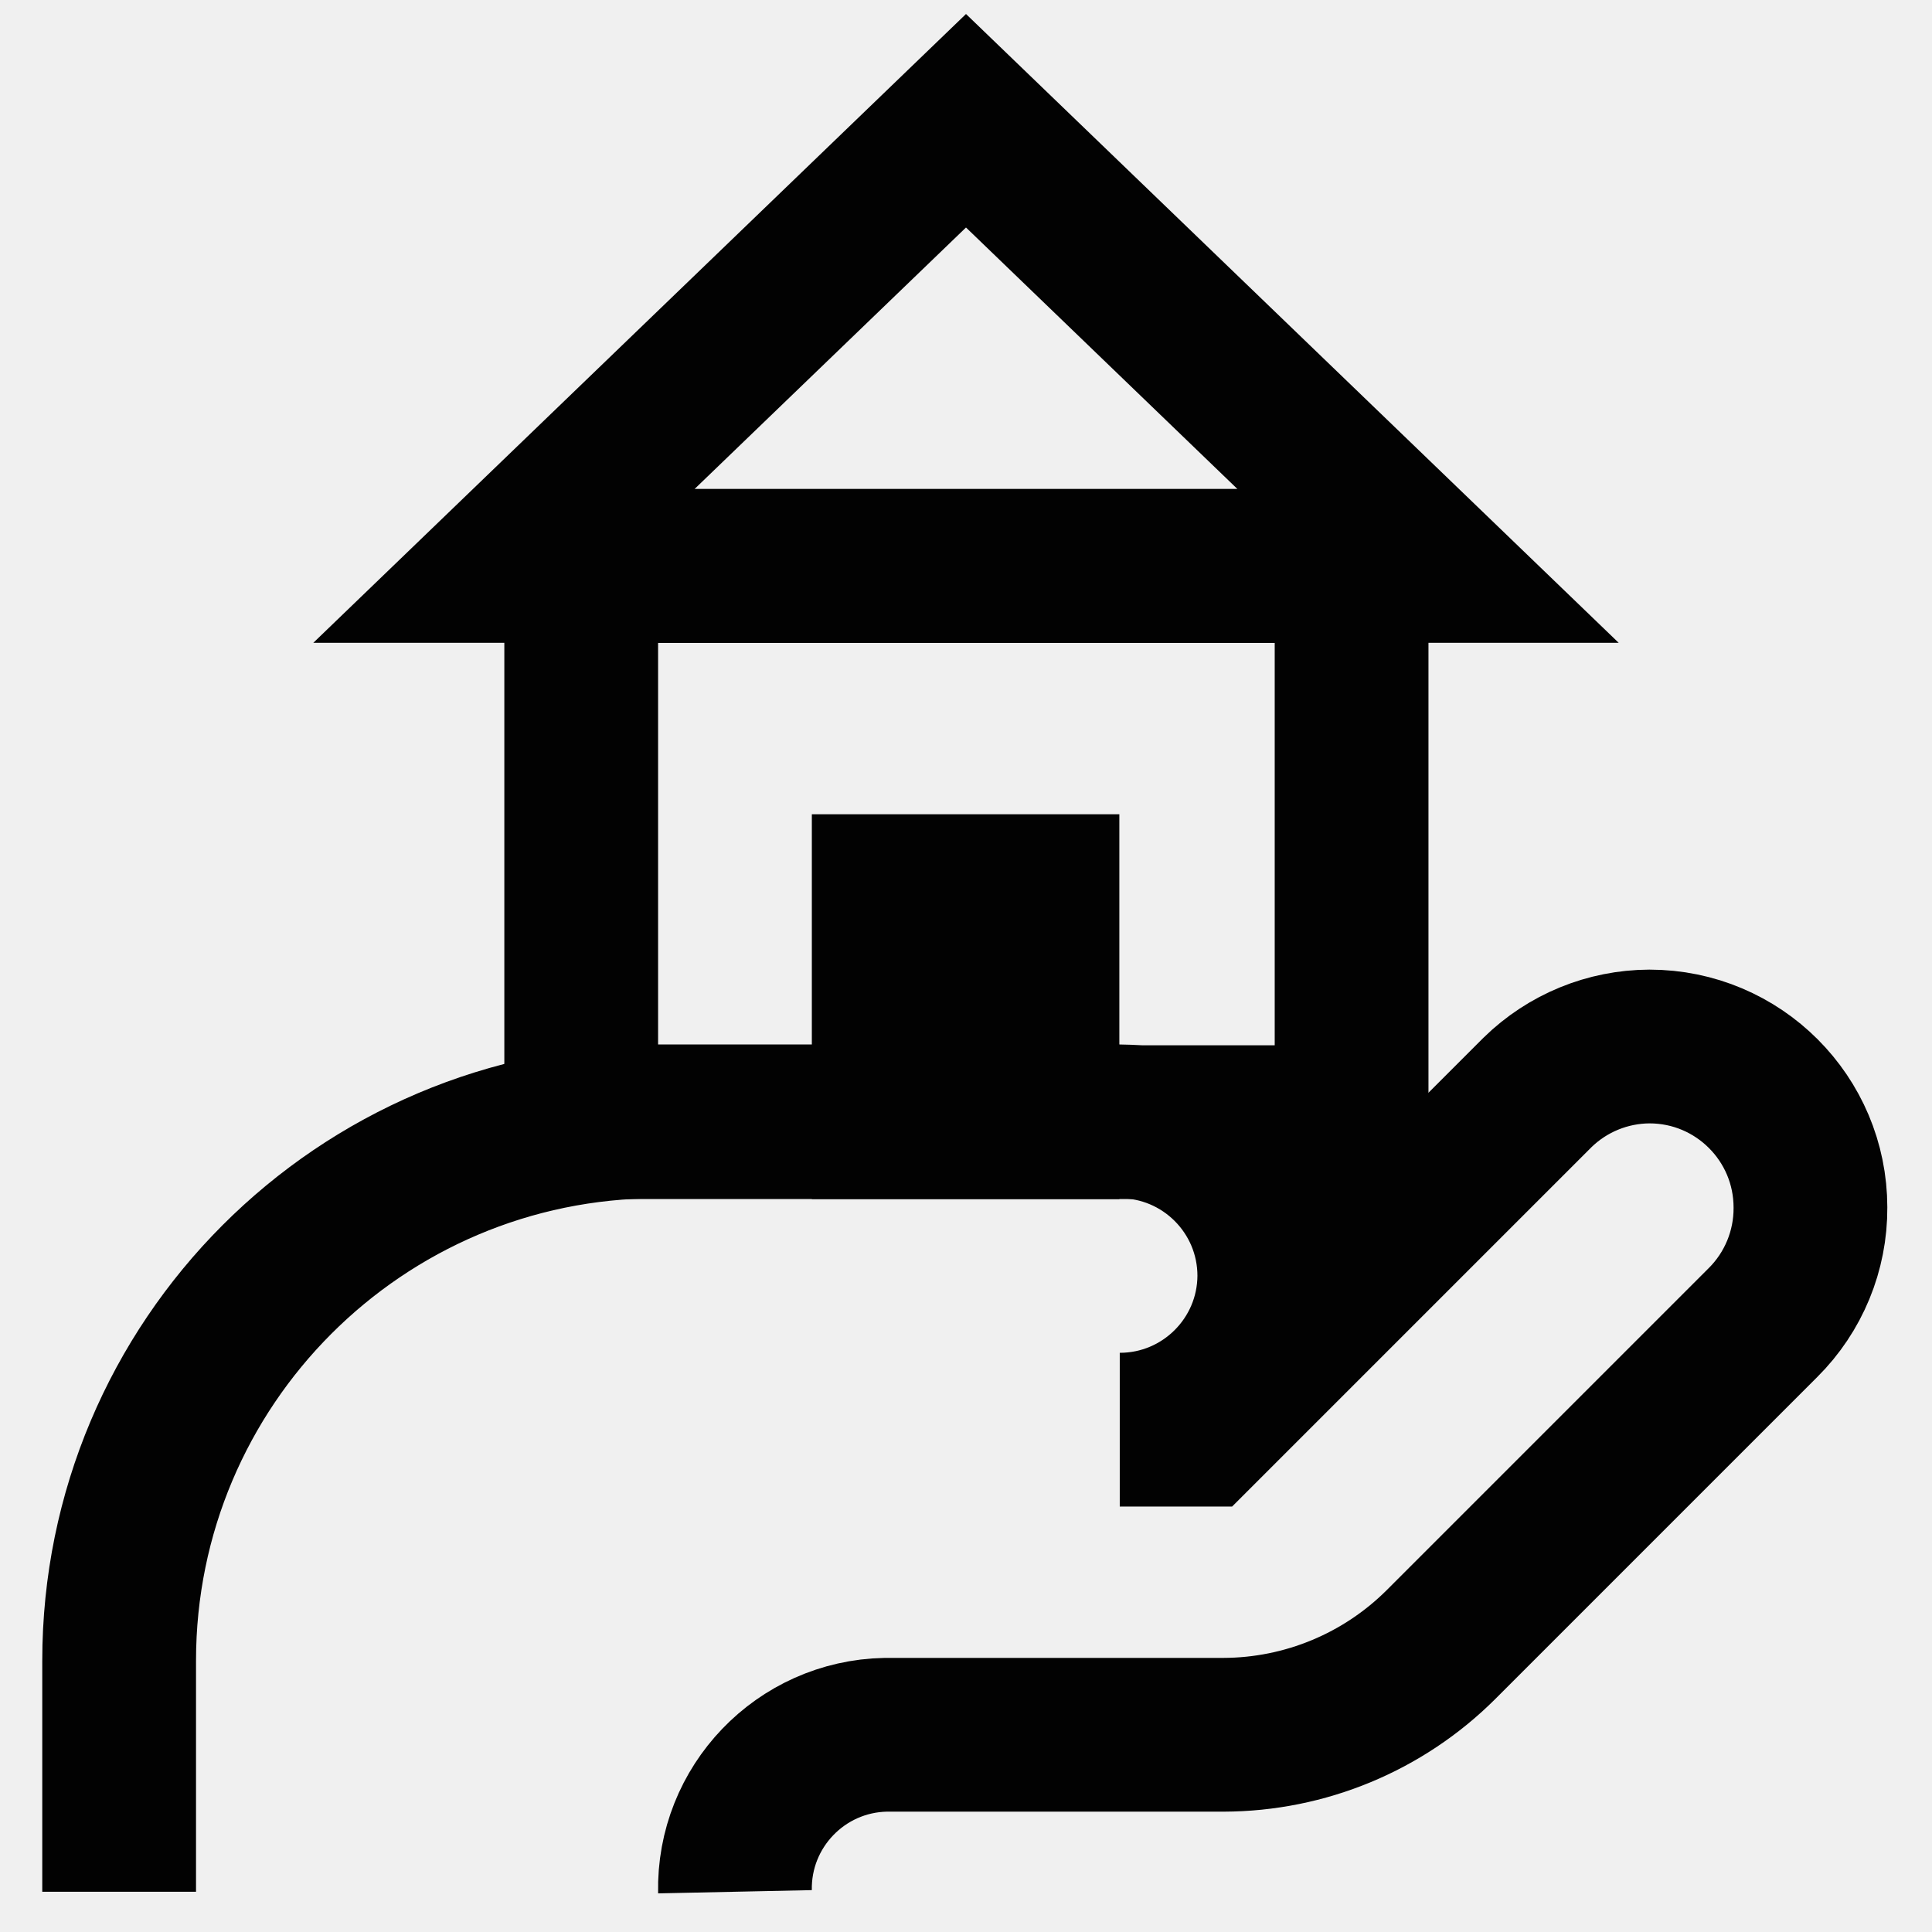
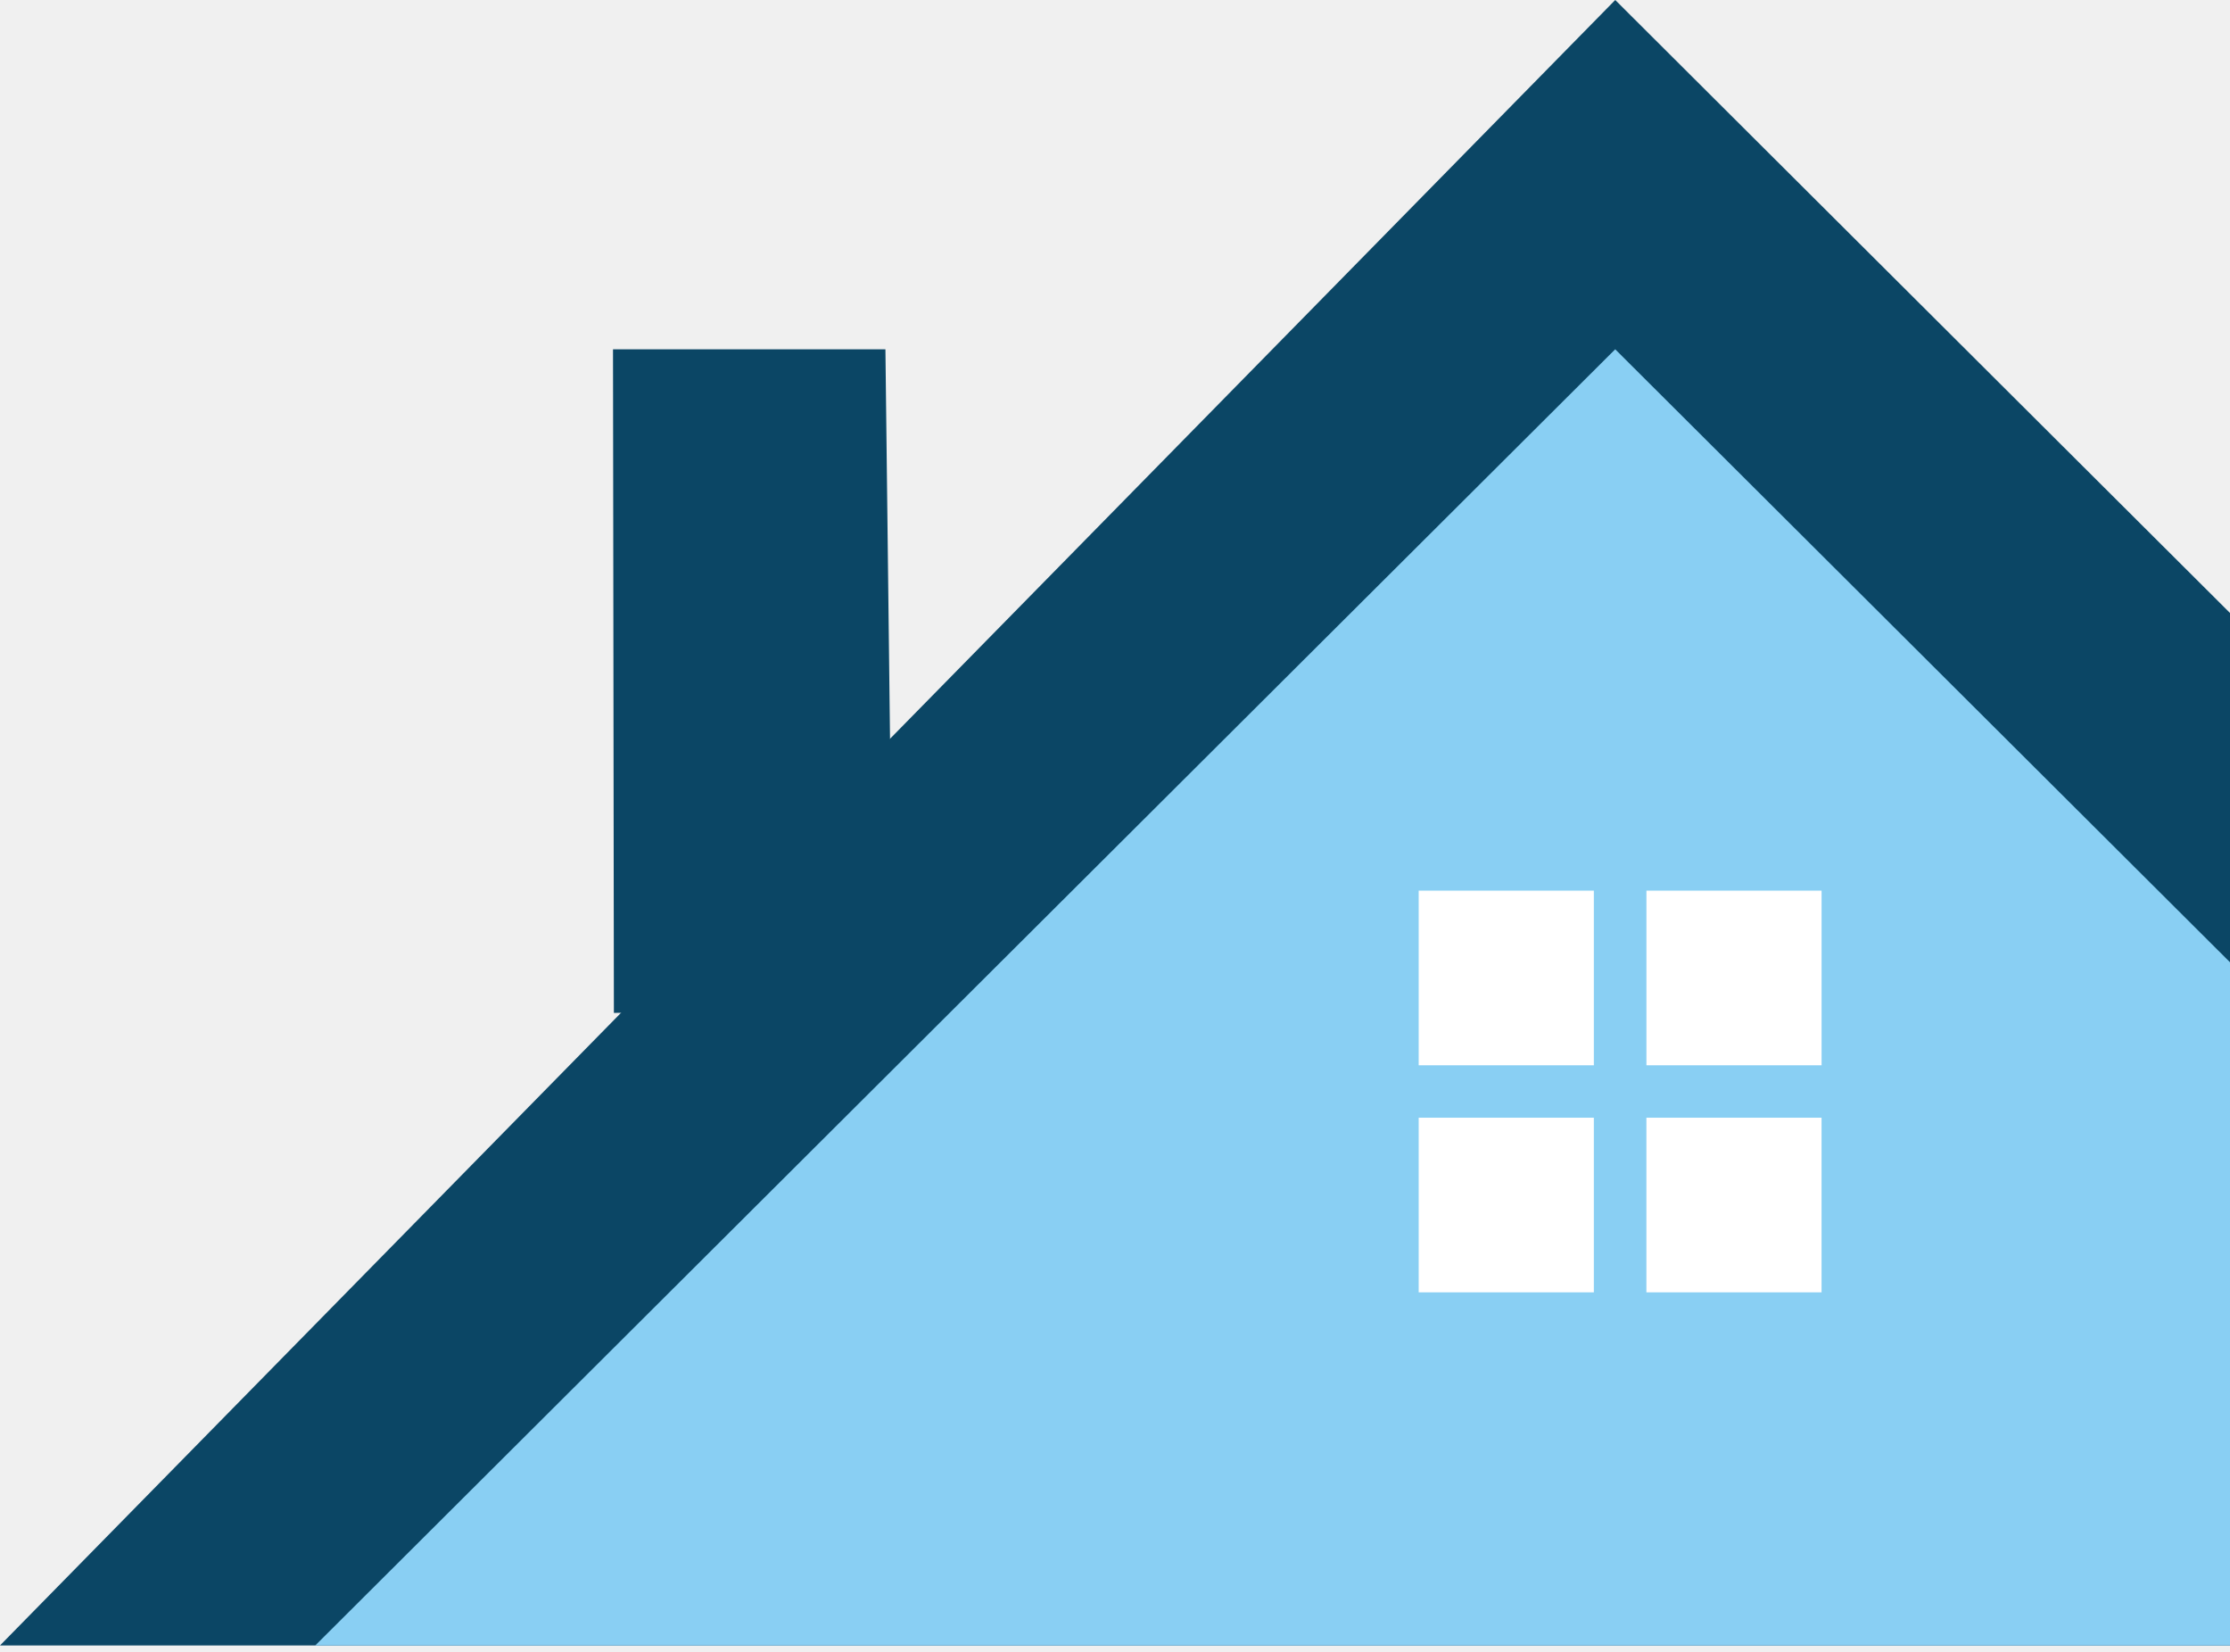
- <svg xmlns="http://www.w3.org/2000/svg" width="800px" height="800px" viewBox="0 0 24 24" id="Layer_1" data-name="Layer 1">
-   <defs>
-     <style>.cls-1{fill:none;stroke:#020202;stroke-miterlimit:10;stroke-width:1.91px;}</style>
-   </defs>
-   <path class="cls-1" d="M1.48,23.5V20.63a6.7,6.7,0,0,1,6.69-6.7h5.74a1.92,1.92,0,0,1,1.92,1.92h0a1.92,1.92,0,0,1-1.92,1.91h1l4.19-4.19A2,2,0,0,1,20.49,13h0a2,2,0,0,1,2,2h0a2,2,0,0,1-.59,1.43l-4,4a3.84,3.84,0,0,1-2.7,1.12H11A1.91,1.91,0,0,0,9.13,23.5h0" />
-   <rect class="cls-1" x="7.22" y="7.03" width="9.57" height="6.91" />
-   <polygon class="cls-1" points="12 1.5 6.26 7.03 17.74 7.03 12 1.5" />
-   <rect class="cls-1" x="11.04" y="11.07" width="1.91" height="2.87" />
+ <svg xmlns="http://www.w3.org/2000/svg" width="81" height="60" viewBox="0 0 81 60" fill="none">
+   <path d="M81 22.265L58.67 0L0 59.767H81V22.265Z" fill="#0B4665" />
+   <path d="M81 34.952L58.669 12.687L11.451 59.767H81V34.952Z" fill="#89CFF3" />
+   <path d="M57.893 32.351H51.531V38.694H57.893V32.351Z" fill="white" />
+   <path d="M66.165 32.351H59.803V38.694H66.165V32.351Z" fill="white" />
+   <path d="M57.893 40.598H51.531V46.941H57.893V40.598Z" fill="white" />
+   <path d="M66.164 40.598H59.802V46.941H66.164V40.598Z" fill="white" />
+   <path d="M32.161 12.687L32.445 36.71L22.298 36.791L22.266 12.687L32.161 12.687Z" fill="#0B4665" />
</svg>
